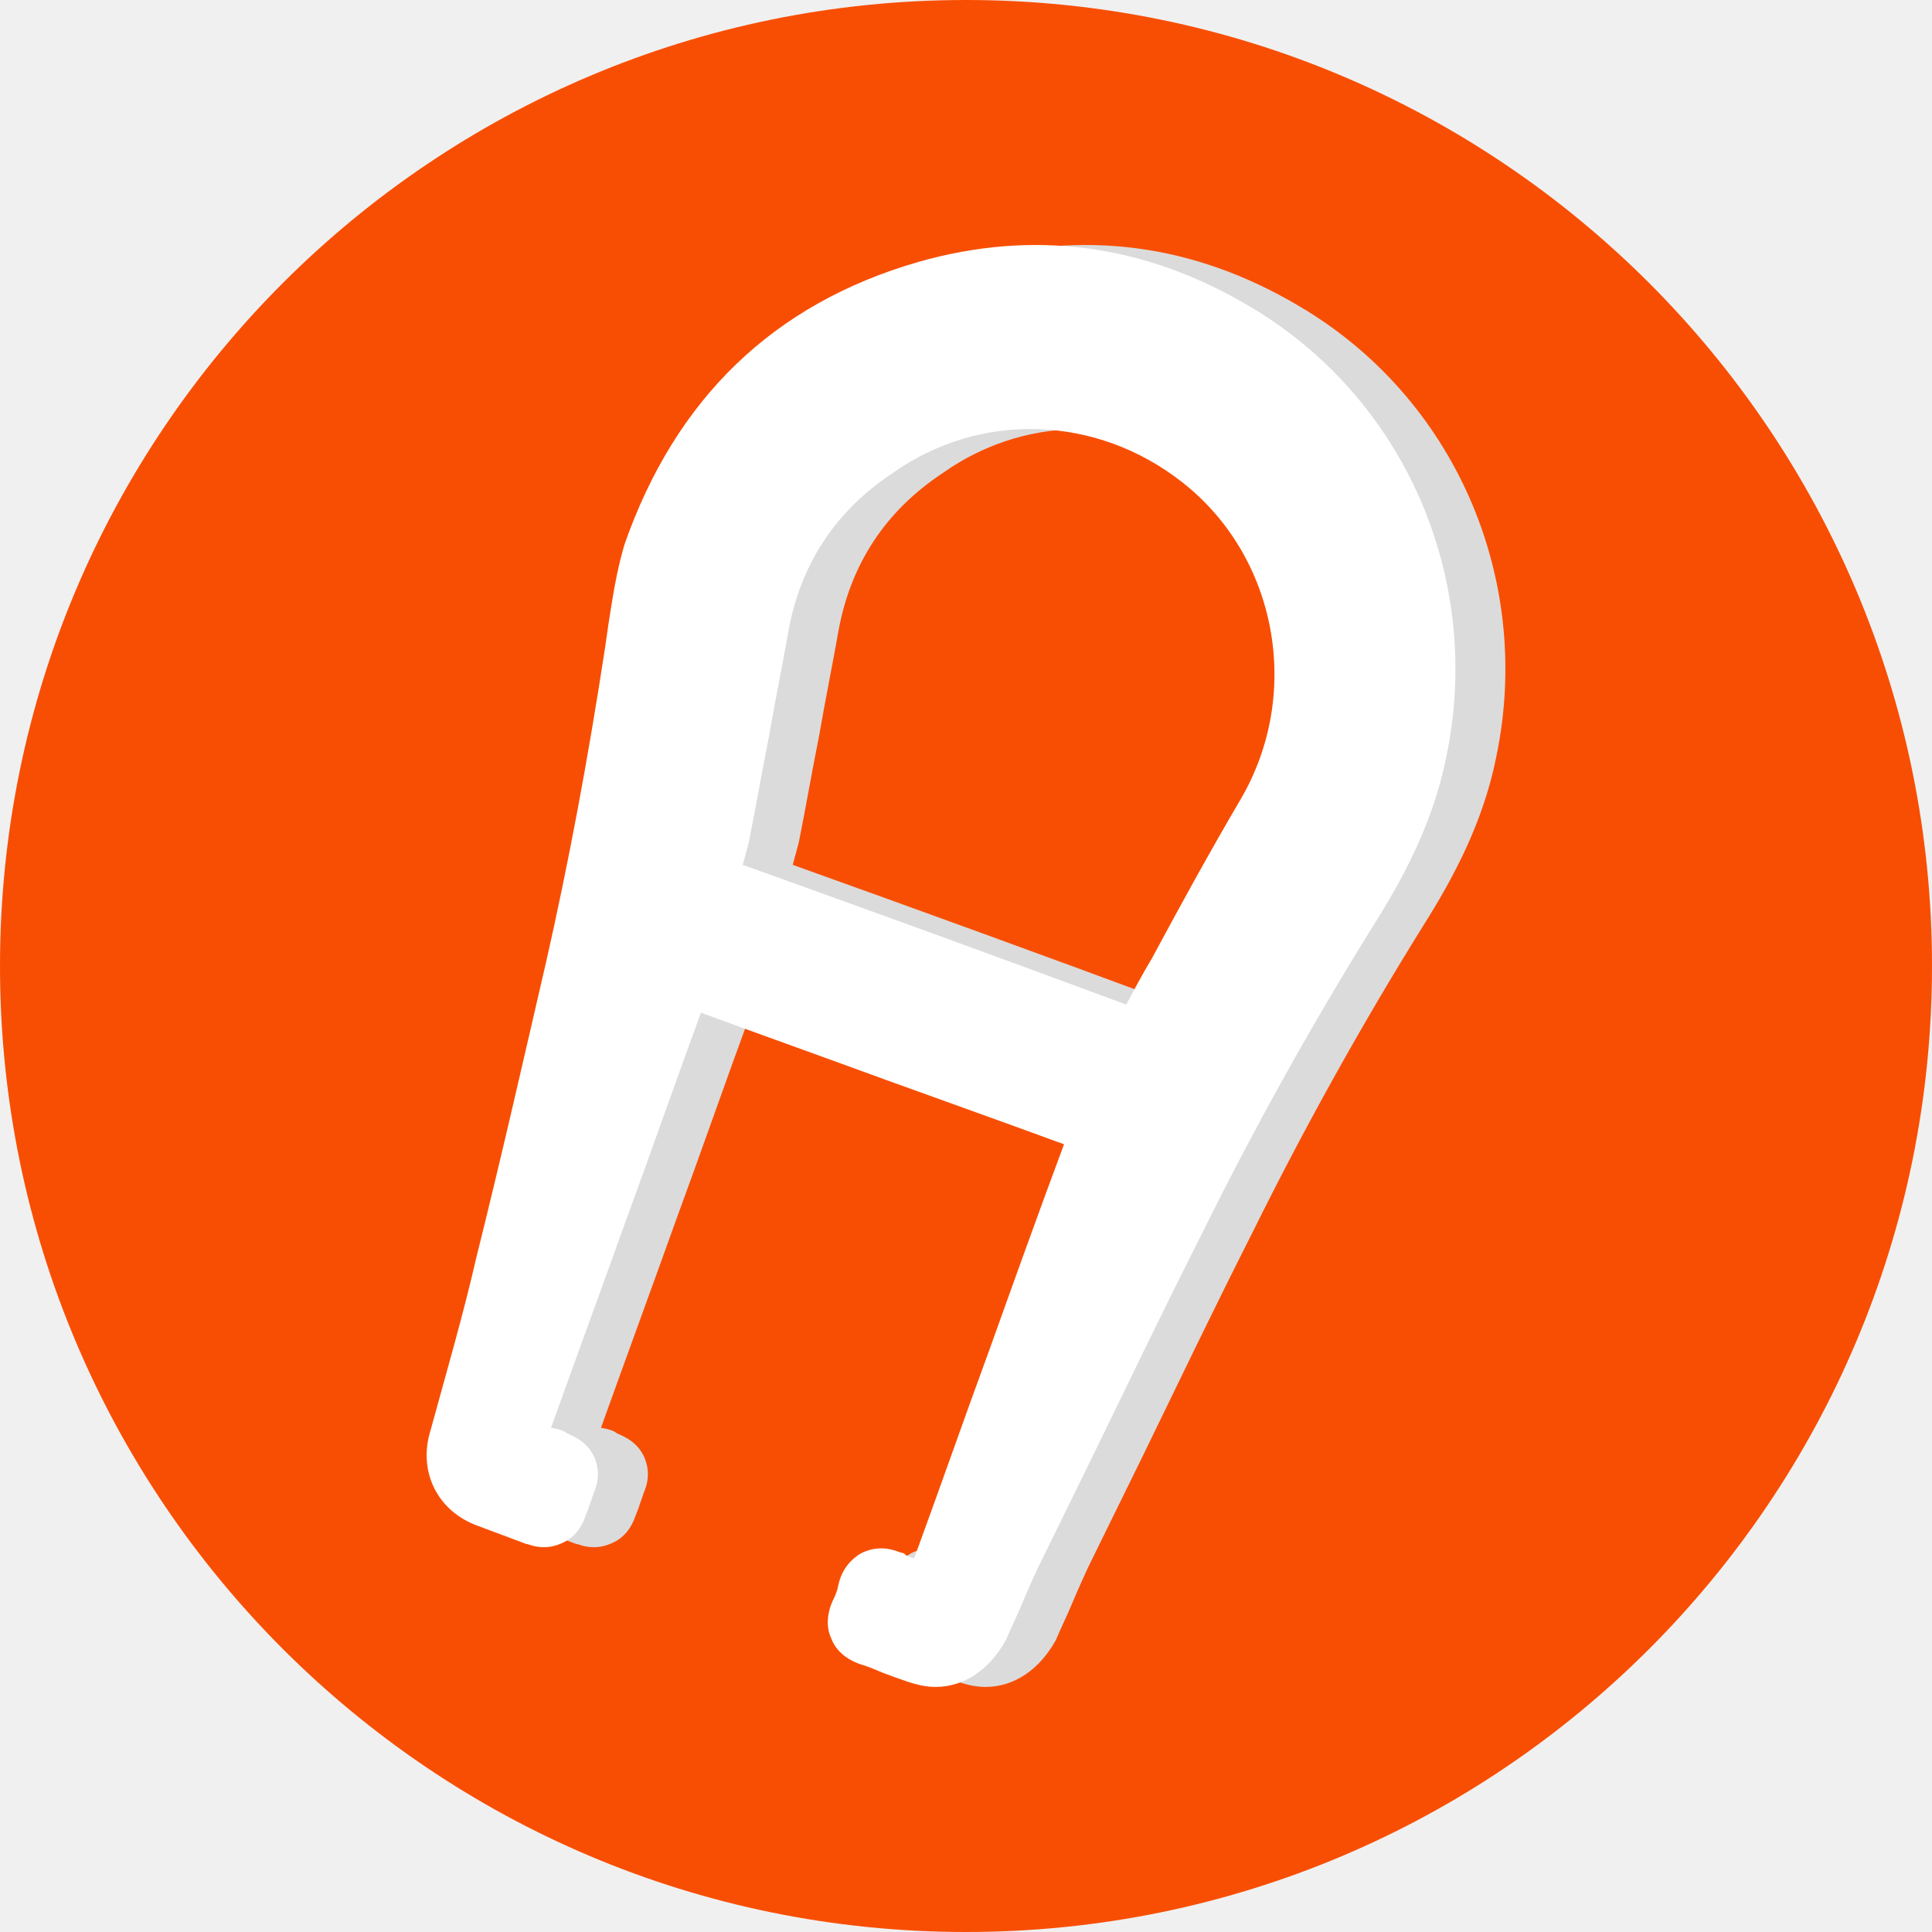
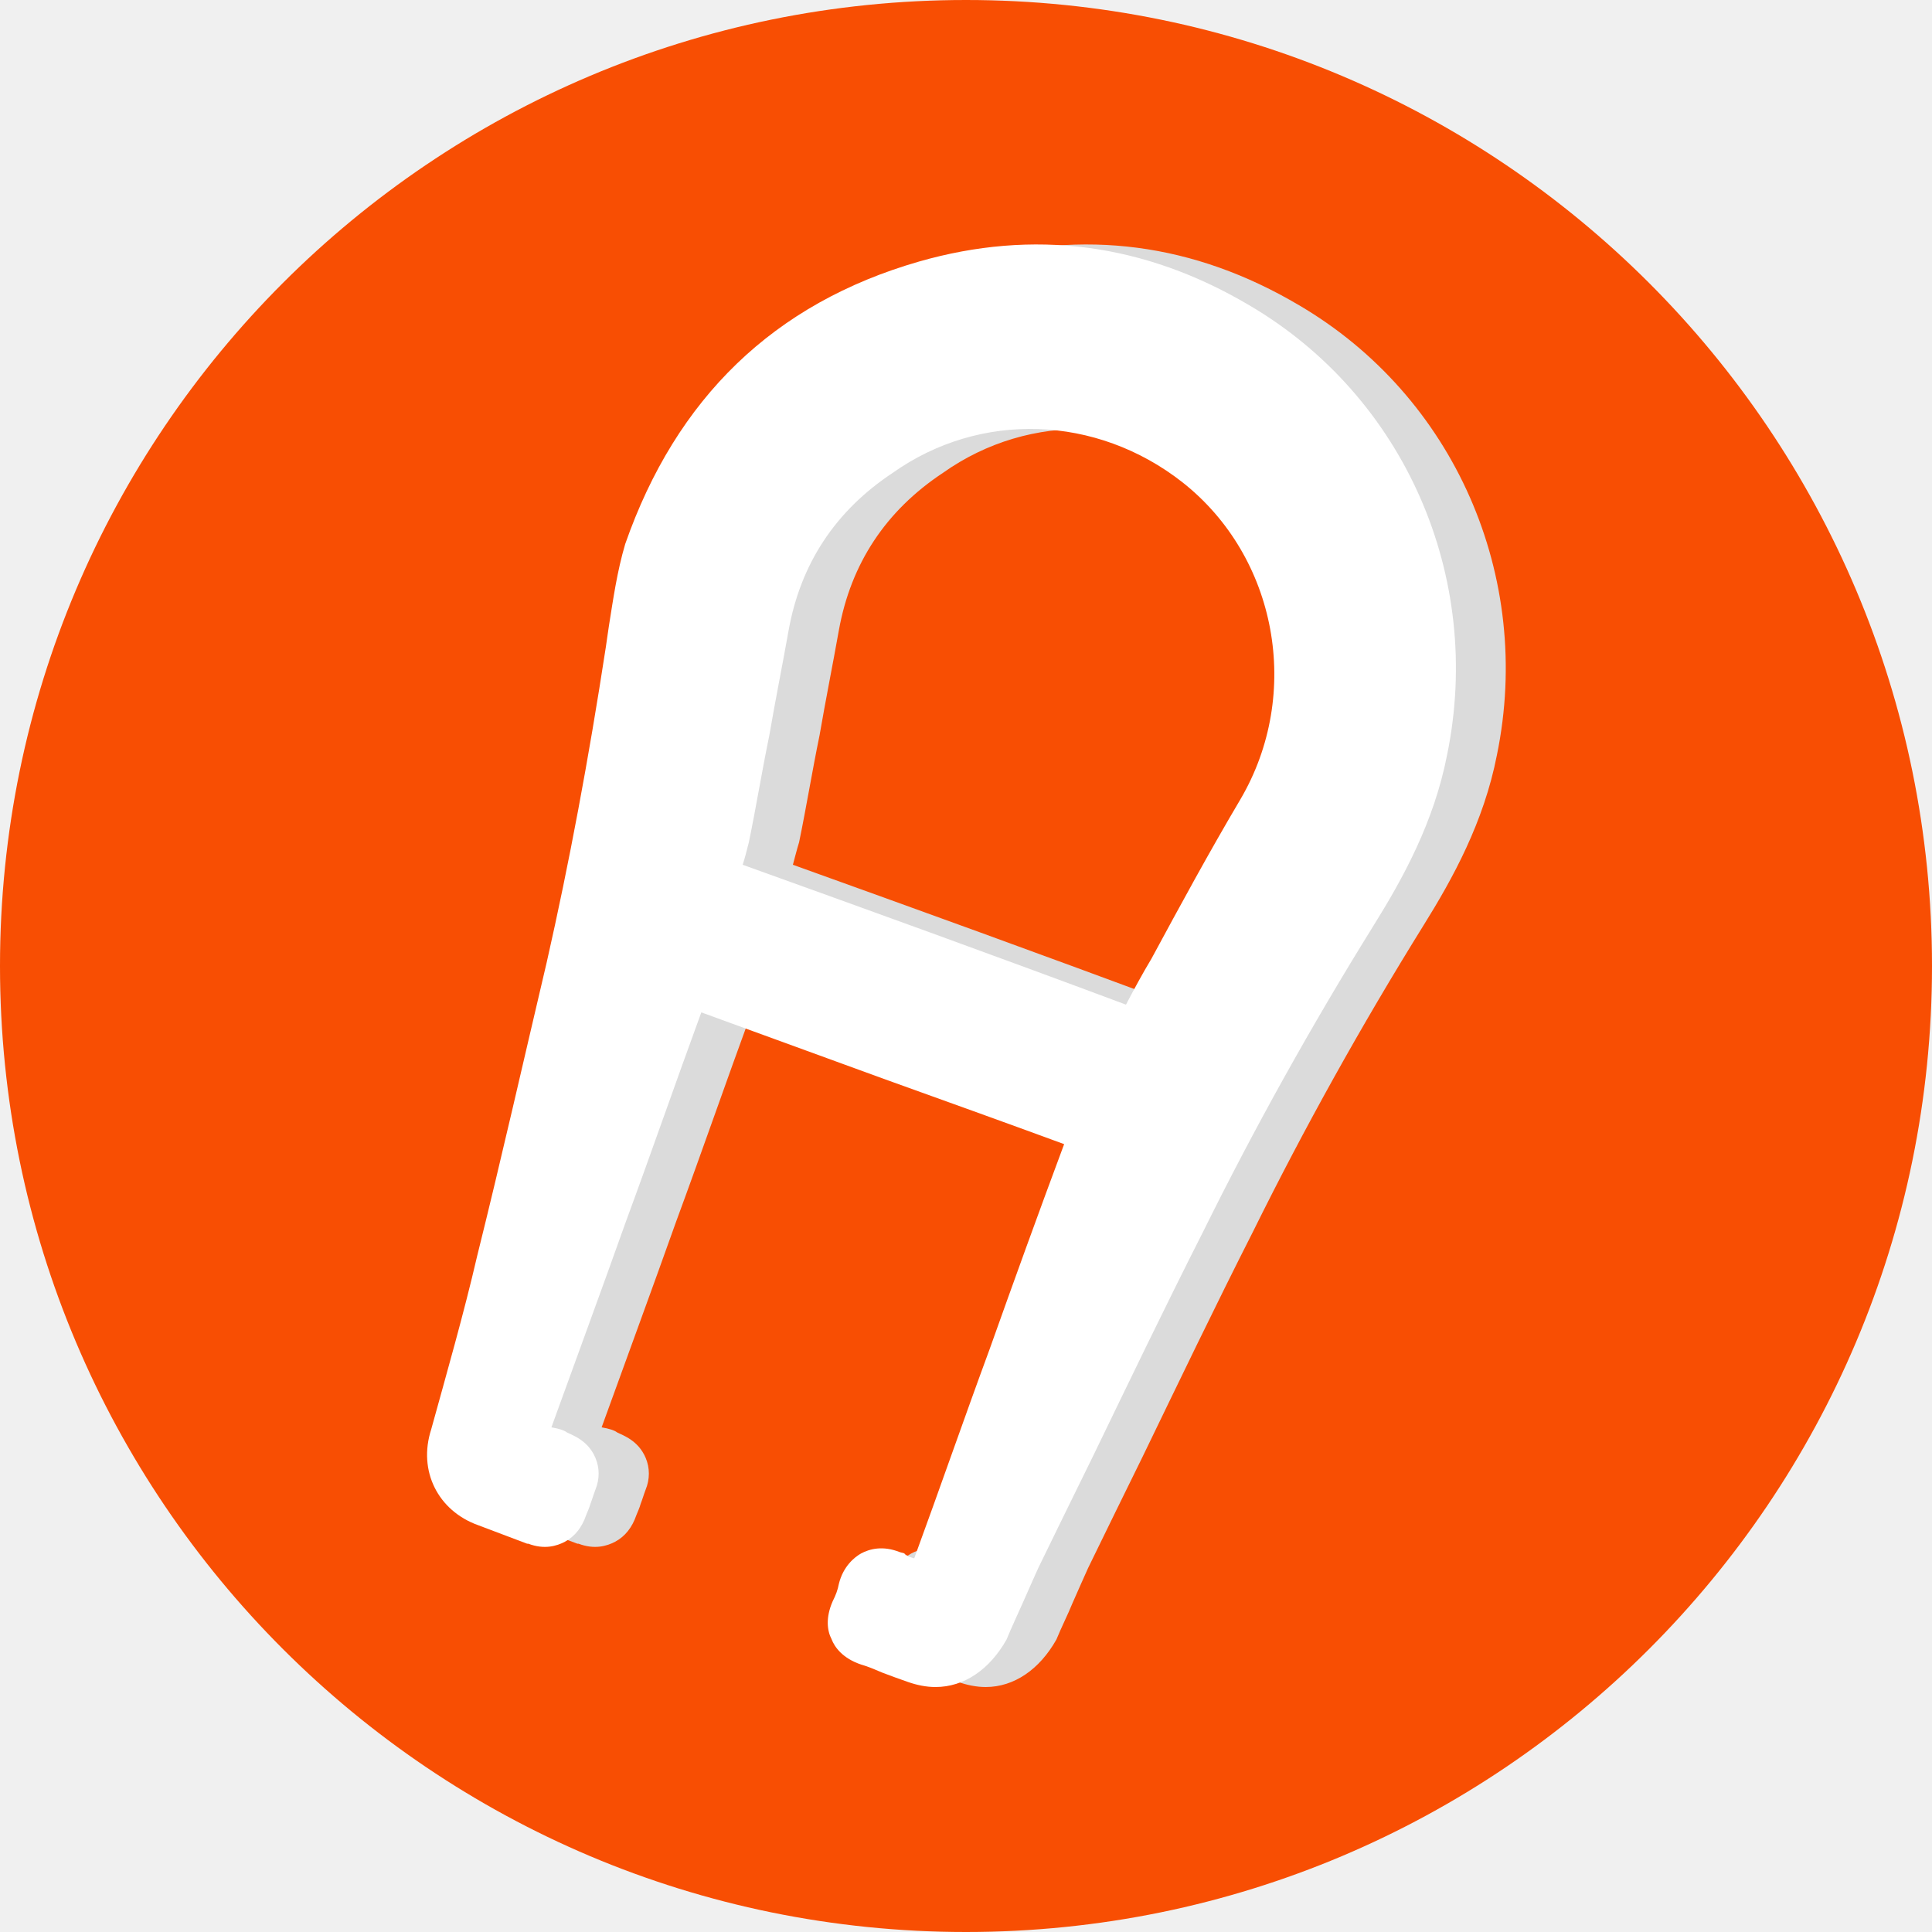
<svg xmlns="http://www.w3.org/2000/svg" version="1.1" id="Capa_1" x="0px" y="0px" viewBox="0 0 500 500" style="enable-background:new 0 0 500 500;" xml:space="preserve">
  <style type="text/css">
	.st0{fill:#F84E03;}
	.st1{fill:#DBDBDB;}
	.st2{fill:#FFFFFF;}
</style>
  <circle class="st0" cx="250" cy="250" r="250" />
  <g>
    <g>
-       <path class="st1" d="M244.49,411.51c-0.26,1.06-0.26,1.58-0.53,2.11c-0.53,1.32,0,2.11,1.32,2.38c1.58,0.53,3.43,1.32,5.02,1.85    c1.85,0.53,3.17,0,3.96-1.85c0.79-2.11,1.58-4.22,2.38-6.34c13.99-38.8,27.98-77.34,41.97-116.15c0.26-0.79,0.53-1.85,1.06-2.9    c-36.96-13.46-73.91-26.66-110.87-40.12c-0.26,0.79-0.79,1.58-1.06,2.11c-14.52,40.39-29.3,80.78-43.82,121.16    c-0.26,0.79-0.79,1.58-0.79,2.38c0.26,1.32,0.53,2.9,1.58,3.43c1.85,1.06,3.96,1.58,5.81,2.11c0.53,0,1.58-0.79,1.85-1.32    c0.79-2.38,2.38-1.32,3.7-0.79c1.32,0.53,2.64,1.06,1.85,2.9c-0.79,2.38-1.85,4.75-2.64,7.13c-0.53,1.85-1.85,2.11-3.43,1.58    c-4.22-1.58-8.45-3.17-12.67-4.75c-5.81-2.11-8.45-7.39-6.6-13.46c4.22-15.05,8.45-30.09,12.14-45.4    c6.34-25.34,12.14-50.68,17.95-76.02c6.07-27.19,11.09-54.64,15.31-82.1c1.32-8.45,2.11-16.89,4.75-25.08    c11.88-34.32,34.84-57.02,69.69-67.05c27.45-7.92,53.59-4.22,78.14,10.3c36.96,21.65,55.43,64.67,46.99,106.65    c-2.9,15.05-9.77,28.25-17.69,40.92c-16.1,25.87-31.15,52.8-44.61,79.98c-14.52,29.04-28.51,58.07-42.76,87.11    c-2.9,6.07-5.54,12.41-8.45,18.48c-2.64,5.81-7.66,7.92-13.46,5.81c-4.22-1.32-8.18-3.17-12.41-4.49    c-2.38-0.79-2.64-2.11-1.85-3.96c0.79-1.85,1.58-3.7,2.11-5.81c0.53-2.11,1.58-2.64,3.7-1.85    C242.91,410.98,243.7,411.24,244.49,411.51z M308.37,271.34c0.53-1.06,1.06-1.85,1.58-2.64c10.56-19.27,20.59-38.54,31.68-57.28    c18.21-31.15,11.09-71.8-17.42-93.98c-25.08-19.8-59.92-21.12-86.06-2.64c-16.63,11.09-26.93,26.66-30.62,46.46    c-3.43,18.21-6.86,36.69-10.3,54.91c-0.79,4.49-2.11,8.98-2.9,13.73C232.35,243.62,270.1,257.35,308.37,271.34z" />
-       <path class="st1" d="M255.05,436.58c-2.38,0-4.75-0.53-7.13-1.32c-2.38-0.79-4.49-1.58-6.6-2.38c-1.85-0.79-3.7-1.58-5.54-2.11    c-4.75-1.58-6.86-4.49-7.66-6.6c-1.06-2.11-1.58-5.54,0.26-9.77c0.79-1.58,1.32-2.9,1.58-4.49c1.06-4.49,3.96-6.86,5.81-7.92    c2.11-1.06,5.54-2.11,10.03-0.26l1.06,0.26l0.53,0.53c0.26,0,0.26,0,0.53,0.26l1.58,0.53c6.6-17.95,12.93-36.16,19.53-54.11    c6.34-17.69,12.67-35.37,19.27-53.06c-15.84-5.81-31.41-11.35-46.72-16.89c-15.84-5.81-31.41-11.35-47.25-17.16    c-6.6,17.95-12.93,36.16-19.53,54.11c-6.34,17.69-12.93,35.64-19.27,53.32c1.85,0.26,3.43,0.79,3.96,1.32    c1.58,0.79,5.54,2.11,7.39,6.6c1.06,2.64,1.06,5.54,0,8.18c-0.53,1.32-0.79,2.38-1.32,3.7c-0.26,1.06-0.79,2.11-1.06,2.9    c-1.06,3.17-2.9,5.54-5.54,6.86c-2.11,1.06-5.28,2.11-9.5,0.53h-0.26l-12.67-4.75c-10.3-3.7-15.57-13.99-12.14-24.81    c3.96-14.52,8.45-29.83,11.88-44.88c6.34-25.34,12.14-50.95,17.95-76.02c5.81-25.61,10.82-52.27,15.31-81.57    c0.26-1.85,0.53-3.7,0.79-5.54c1.06-6.86,2.11-13.99,4.22-21.12c13.2-37.75,38.54-62.3,76.02-73.12    c29.57-8.45,58.34-4.75,85.53,11.35c40.12,23.49,60.71,70.22,51.21,116.41c-3.43,17.42-11.35,31.94-19.01,44.08    c-16.1,25.87-30.89,52.53-44.08,79.19c-9.77,19.27-19.27,39.07-28.51,58.07c-4.75,9.77-9.5,19.27-14.25,29.04    c-1.32,2.9-2.64,5.81-3.96,8.98c-1.32,3.17-2.9,6.34-4.22,9.5C269.04,432.1,262.44,436.58,255.05,436.58z M183.25,238.6l8.98,3.17    c18.48,6.86,37.22,13.46,55.7,20.06c18.48,6.6,36.69,13.2,55.17,20.06l9.77,3.43l-4.75,9.24c-0.26,0.26-0.26,0.53-0.26,0.79    l-0.26,0.79c-6.34,17.16-12.41,34.32-18.48,51.21c6.07-12.14,12.14-24.55,18.21-36.69c13.46-27.19,28.51-54.38,45.14-80.78    c6.6-10.56,13.73-23.23,16.37-37.75c7.66-38.54-9.24-77.34-42.5-96.88c-22.44-13.2-46.46-16.37-71.01-9.5    C223.64,95,202.78,114.8,191.7,147c-1.85,5.54-2.64,11.35-3.43,17.69c-0.26,1.85-0.53,3.7-0.79,5.54    c-4.49,29.57-9.5,56.49-15.31,82.62c-3.43,15.05-6.86,30.09-10.56,45.4c6.07-16.37,11.88-33,17.95-49.36l0.53-1.06    c0.26-0.26,0.26-0.53,0.53-1.06l0.26-0.26L183.25,238.6z M313.12,282.69l-7.66-2.9c-40.65-14.52-77.87-28.25-114.04-41.18    l-7.13-2.64l1.32-7.66c0.53-2.9,1.06-5.28,1.58-7.92c0.53-2.11,0.79-3.96,1.32-5.81c1.85-9.24,3.43-18.74,5.28-27.98    c1.58-8.98,3.43-18.21,5.02-27.19c4.22-22.17,15.84-39.86,34.58-52.53c29.3-20.59,68.37-19.53,96.88,3.17    c31.94,24.81,40.39,70.48,19.8,105.85c-7.92,13.46-15.31,27.19-22.7,40.65c-2.9,5.54-5.81,10.82-8.98,16.37l-0.53,0.79    c-0.53,0.79-0.79,1.06-1.06,1.58L313.12,282.69z M205.16,223.82c31.68,11.35,64.41,23.23,99.25,36.16    c2.11-3.96,4.22-7.92,6.6-11.88c7.39-13.73,15.05-27.72,22.97-41.18c16.1-27.45,9.5-62.83-15.05-82.1    c-22.17-17.42-52.27-18.48-74.97-2.38c-14.78,9.77-23.76,23.49-26.93,40.65c-1.58,8.98-3.43,17.95-5.02,27.19    c-1.85,9.24-3.43,18.48-5.28,27.72C206.22,219.86,205.69,221.97,205.16,223.82z" />
+       <path class="st1" d="M244.5,411.5c-0.3,1.1-0.3,1.6-0.5,2.1c-0.5,1.3,0,2.1,1.3,2.4c1.6,0.5,3.4,1.3,5,1.9c1.9,0.5,3.2,0,4-1.9    c0.8-2.1,1.6-4.2,2.4-6.3c14-38.8,28-77.3,42-116.1c0.3-0.8,0.5-1.9,1.1-2.9c-37-13.5-73.9-26.7-110.9-40.1    c-0.3,0.8-0.8,1.6-1.1,2.1c-14.5,40.4-29.3,80.8-43.8,121.2c-0.3,0.8-0.8,1.6-0.8,2.4c0.3,1.3,0.5,2.9,1.6,3.4    c1.9,1.1,4,1.6,5.8,2.1c0.5,0,1.6-0.8,1.9-1.3c0.8-2.4,2.4-1.3,3.7-0.8c1.3,0.5,2.6,1.1,1.9,2.9c-0.8,2.4-1.9,4.8-2.6,7.1    c-0.5,1.9-1.9,2.1-3.4,1.6c-4.2-1.6-8.4-3.2-12.7-4.8c-5.8-2.1-8.4-7.4-6.6-13.5c4.2-15,8.4-30.1,12.1-45.4    c6.3-25.3,12.1-50.7,17.9-76c6.1-27.2,11.1-54.6,15.3-82.1c1.3-8.4,2.1-16.9,4.8-25.1c11.9-34.3,34.8-57,69.7-67.1    c27.4-7.9,53.6-4.2,78.1,10.3c37,21.7,55.4,64.7,47,106.7c-2.9,15.1-9.8,28.2-17.7,40.9c-16.1,25.9-31.1,52.8-44.6,80    c-14.5,29-28.5,58.1-42.8,87.1c-2.9,6.1-5.5,12.4-8.5,18.5c-2.6,5.8-7.7,7.9-13.5,5.8c-4.2-1.3-8.2-3.2-12.4-4.5    c-2.4-0.8-2.6-2.1-1.9-4s1.6-3.7,2.1-5.8s1.6-2.6,3.7-1.9C242.9,411,243.7,411.2,244.5,411.5z M308.4,271.3    c0.5-1.1,1.1-1.9,1.6-2.6c10.6-19.3,20.6-38.5,31.7-57.3c18.2-31.1,11.1-71.8-17.4-94c-25.1-19.8-59.9-21.1-86.1-2.6    c-16.6,11.1-26.9,26.7-30.6,46.5c-3.4,18.2-6.9,36.7-10.3,54.9c-0.8,4.5-2.1,9-2.9,13.7C232.4,243.6,270.1,257.4,308.4,271.3z" />
+       <path class="st1" d="M255.1,436.6c-2.4,0-4.8-0.5-7.1-1.3s-4.5-1.6-6.6-2.4c-1.9-0.8-3.7-1.6-5.5-2.1c-4.8-1.6-6.9-4.5-7.7-6.6    c-1.1-2.1-1.6-5.5,0.3-9.8c0.8-1.6,1.3-2.9,1.6-4.5c1.1-4.5,4-6.9,5.8-7.9c2.1-1.1,5.5-2.1,10-0.3l1.1,0.3l0.5,0.5    c0.3,0,0.3,0,0.5,0.3l1.6,0.5c6.6-18,12.9-36.2,19.5-54.1c6.3-17.7,12.7-35.4,19.3-53.1c-15.8-5.8-31.4-11.4-46.7-16.9    c-15.8-5.8-31.4-11.4-47.2-17.2c-6.6,18-12.9,36.2-19.5,54.1c-6.3,17.7-12.9,35.6-19.3,53.3c1.9,0.3,3.4,0.8,4,1.3    c1.6,0.8,5.5,2.1,7.4,6.6c1.1,2.6,1.1,5.5,0,8.2c-0.5,1.3-0.8,2.4-1.3,3.7c-0.3,1.1-0.8,2.1-1.1,2.9c-1.1,3.2-2.9,5.5-5.5,6.9    c-2.1,1.1-5.3,2.1-9.5,0.5h-0.3l-12.7-4.8c-10.3-3.7-15.6-14-12.1-24.8c4-14.5,8.4-29.8,11.9-44.9c6.3-25.3,12.1-51,17.9-76    c5.8-25.6,10.8-52.3,15.3-81.6c0.3-1.9,0.5-3.7,0.8-5.5c1.1-6.9,2.1-14,4.2-21.1c13.2-37.8,38.5-62.3,76-73.1    c29.6-8.5,58.3-4.8,85.5,11.3c40.1,23.5,60.7,70.2,51.2,116.4c-3.4,17.4-11.4,31.9-19,44.1c-16.1,25.9-30.9,52.5-44.1,79.2    c-9.8,19.3-19.3,39.1-28.5,58.1c-4.8,9.8-9.5,19.3-14.2,29c-1.3,2.9-2.6,5.8-4,9c-1.3,3.2-2.9,6.3-4.2,9.5    C269,432.1,262.4,436.6,255.1,436.6z M183.2,238.6l9,3.2c18.5,6.9,37.2,13.5,55.7,20.1s36.7,13.2,55.2,20.1l9.8,3.4l-4.8,9.2    c-0.3,0.3-0.3,0.5-0.3,0.8l-0.3,0.8c-6.3,17.2-12.4,34.3-18.5,51.2c6.1-12.1,12.1-24.5,18.2-36.7c13.5-27.2,28.5-54.4,45.1-80.8    c6.6-10.6,13.7-23.2,16.4-37.8c7.7-38.5-9.2-77.3-42.5-96.9c-22.4-13.2-46.5-16.4-71-9.5c-31.7,9.2-52.5,29-63.6,61.2    c-1.9,5.5-2.6,11.4-3.4,17.7c-0.3,1.9-0.5,3.7-0.8,5.5c-4.5,29.6-9.5,56.5-15.3,82.6c-3.4,15-6.9,30.1-10.6,45.4    c6.1-16.4,11.9-33,17.9-49.4l0.5-1.1c0.3-0.3,0.3-0.5,0.5-1.1l0.3-0.3L183.2,238.6z M313.1,282.7l-7.7-2.9    c-40.6-14.5-77.9-28.2-114-41.2l-7.1-2.6l1.3-7.7c0.5-2.9,1.1-5.3,1.6-7.9c0.5-2.1,0.8-4,1.3-5.8c1.9-9.2,3.4-18.7,5.3-28    c1.6-9,3.4-18.2,5-27.2c4.2-22.2,15.8-39.9,34.6-52.5c29.3-20.6,68.4-19.5,96.9,3.2c31.9,24.8,40.4,70.5,19.8,105.9    c-7.9,13.5-15.3,27.2-22.7,40.6c-2.9,5.5-5.8,10.8-9,16.4l-0.5,0.8c-0.5,0.8-0.8,1.1-1.1,1.6L313.1,282.7z M205.2,223.8    c31.7,11.4,64.4,23.2,99.2,36.2c2.1-4,4.2-7.9,6.6-11.9c7.4-13.7,15-27.7,23-41.2c16.1-27.4,9.5-62.8-15-82.1    c-22.2-17.4-52.3-18.5-75-2.4c-14.8,9.8-23.8,23.5-26.9,40.7c-1.6,9-3.4,17.9-5,27.2c-1.9,9.2-3.4,18.5-5.3,27.7    C206.2,219.9,205.7,222,205.2,223.8z" />
    </g>
    <g>
-       <path class="st2" d="M231.56,411.51c-0.26,1.06-0.26,1.58-0.53,2.11c-0.53,1.32,0,2.11,1.32,2.38c1.58,0.53,3.43,1.32,5.02,1.85    c1.85,0.53,3.17,0,3.96-1.85c0.79-2.11,1.58-4.22,2.38-6.34c13.99-38.8,27.98-77.34,41.97-116.15c0.26-0.79,0.53-1.85,1.06-2.9    c-36.96-13.46-73.91-26.66-110.87-40.12c-0.26,0.79-0.79,1.58-1.06,2.11c-14.52,40.39-29.3,80.78-43.82,121.16    c-0.26,0.79-0.79,1.58-0.79,2.38c0.26,1.32,0.53,2.9,1.58,3.43c1.85,1.06,3.96,1.58,5.81,2.11c0.53,0,1.58-0.79,1.85-1.32    c0.79-2.38,2.38-1.32,3.7-0.79c1.32,0.53,2.64,1.06,1.85,2.9c-0.79,2.38-1.85,4.75-2.64,7.13c-0.53,1.85-1.85,2.11-3.43,1.58    c-4.22-1.58-8.45-3.17-12.67-4.75c-5.81-2.11-8.45-7.39-6.6-13.46c4.22-15.05,8.45-30.09,12.14-45.4    c6.34-25.34,12.14-50.68,17.95-76.02c6.07-27.19,11.09-54.64,15.31-82.1c1.32-8.45,2.11-16.89,4.75-25.08    c11.88-34.32,34.84-57.02,69.69-67.05c27.45-7.92,53.59-4.22,78.14,10.3c36.96,21.65,55.43,64.67,46.99,106.65    c-2.9,15.05-9.77,28.25-17.69,40.92c-16.1,25.87-31.15,52.8-44.61,79.98c-14.52,29.04-28.51,58.07-42.76,87.11    c-2.9,6.07-5.54,12.41-8.45,18.48c-2.64,5.81-7.66,7.92-13.46,5.81c-4.22-1.32-8.18-3.17-12.41-4.49    c-2.38-0.79-2.64-2.11-1.85-3.96c0.79-1.85,1.58-3.7,2.11-5.81c0.53-2.11,1.58-2.64,3.7-1.85    C229.97,410.98,230.76,411.24,231.56,411.51z M295.44,271.34c0.53-1.06,1.06-1.85,1.58-2.64c10.56-19.27,20.59-38.54,31.68-57.28    c18.21-31.15,11.09-71.8-17.42-93.98c-25.08-19.8-59.92-21.12-86.06-2.64c-16.63,11.09-26.93,26.66-30.62,46.46    c-3.43,18.21-6.86,36.69-10.3,54.91c-0.79,4.49-2.11,8.98-2.9,13.73C219.41,243.62,257.16,257.35,295.44,271.34z" />
-       <path class="st2" d="M242.12,436.58c-2.38,0-4.75-0.53-7.13-1.32c-2.38-0.79-4.49-1.58-6.6-2.38c-1.85-0.79-3.7-1.58-5.54-2.11    c-4.75-1.58-6.86-4.49-7.66-6.6c-1.06-2.11-1.58-5.54,0.26-9.77c0.79-1.58,1.32-2.9,1.58-4.49c1.06-4.49,3.96-6.86,5.81-7.92    c2.11-1.06,5.54-2.11,10.03-0.26l1.06,0.26l0.53,0.53c0.26,0,0.26,0,0.53,0.26l1.58,0.53c6.6-17.95,12.93-36.16,19.53-54.11    c6.34-17.69,12.67-35.37,19.27-53.06c-15.84-5.81-31.41-11.35-46.72-16.89c-15.84-5.81-31.41-11.35-47.25-17.16    c-6.6,17.95-12.93,36.16-19.53,54.11c-6.34,17.69-12.93,35.64-19.27,53.32c1.85,0.26,3.43,0.79,3.96,1.32    c1.58,0.79,5.54,2.11,7.39,6.6c1.06,2.64,1.06,5.54,0,8.18c-0.53,1.32-0.79,2.38-1.32,3.7c-0.26,1.06-0.79,2.11-1.06,2.9    c-1.06,3.17-2.9,5.54-5.54,6.86c-2.11,1.06-5.28,2.11-9.5,0.53h-0.26l-12.67-4.75c-10.3-3.7-15.57-13.99-12.14-24.81    c3.96-14.52,8.45-29.83,11.88-44.88c6.34-25.34,12.14-50.95,17.95-76.02c5.81-25.61,10.82-52.27,15.31-81.57    c0.26-1.85,0.53-3.7,0.79-5.54c1.06-6.86,2.11-13.99,4.22-21.12c13.2-37.75,38.54-62.3,76.02-73.12    c29.57-8.45,58.34-4.75,85.53,11.35c40.12,23.49,60.71,70.22,51.21,116.41c-3.43,17.42-11.35,31.94-19.01,44.08    c-16.1,25.87-30.89,52.53-44.08,79.19c-9.77,19.27-19.27,39.07-28.51,58.07c-4.75,9.77-9.5,19.27-14.25,29.04    c-1.32,2.9-2.64,5.81-3.96,8.98s-2.9,6.34-4.22,9.5C256.11,432.1,249.51,436.58,242.12,436.58z M170.31,238.6l8.98,3.17    c18.48,6.86,37.22,13.46,55.7,20.06c18.48,6.6,36.69,13.2,55.17,20.06l9.77,3.43l-4.75,9.24c-0.26,0.26-0.26,0.53-0.26,0.79    l-0.26,0.79c-6.34,17.16-12.41,34.32-18.48,51.21c6.07-12.14,12.14-24.55,18.21-36.69c13.46-27.19,28.51-54.38,45.14-80.78    c6.6-10.56,13.73-23.23,16.37-37.75c7.66-38.54-9.24-77.34-42.5-96.88c-22.44-13.2-46.46-16.37-71.01-9.5    C210.7,95,189.85,114.8,178.76,147c-1.85,5.54-2.64,11.35-3.43,17.69c-0.26,1.85-0.53,3.7-0.79,5.54    c-4.49,29.57-9.5,56.49-15.31,82.62c-3.43,15.05-6.86,30.09-10.56,45.4c6.07-16.37,11.88-33,17.95-49.36l0.53-1.06    c0.26-0.26,0.26-0.53,0.53-1.06l0.26-0.26L170.31,238.6z M300.19,282.69l-7.66-2.9c-40.65-14.52-77.87-28.25-114.04-41.18    l-7.13-2.64l1.32-7.66c0.53-2.9,1.06-5.28,1.58-7.92c0.53-2.11,0.79-3.96,1.32-5.81c1.85-9.24,3.43-18.74,5.28-27.98    c1.58-8.98,3.43-18.21,5.02-27.19c4.22-22.17,15.84-39.86,34.58-52.53c29.3-20.59,68.37-19.53,96.88,3.17    c31.94,24.81,40.39,70.48,19.8,105.85c-7.92,13.46-15.31,27.19-22.7,40.65c-2.9,5.54-5.81,10.82-8.98,16.37l-0.53,0.79    c-0.53,0.79-0.79,1.06-1.06,1.58L300.19,282.69z M192.22,223.82c31.68,11.35,64.41,23.23,99.25,36.16    c2.11-3.96,4.22-7.92,6.6-11.88c7.39-13.73,15.05-27.72,22.97-41.18c16.1-27.45,9.5-62.83-15.05-82.1    c-22.17-17.42-52.27-18.48-74.97-2.38c-14.78,9.77-23.76,23.49-26.93,40.65c-1.58,8.98-3.43,17.95-5.02,27.19    c-1.85,9.24-3.43,18.48-5.28,27.72C193.28,219.86,192.75,221.97,192.22,223.82z" />
+       <path class="st2" d="M231.6,411.5c-0.3,1.1-0.3,1.6-0.5,2.1c-0.5,1.3,0,2.1,1.3,2.4c1.6,0.5,3.4,1.3,5,1.9c1.9,0.5,3.2,0,4-1.9    c0.8-2.1,1.6-4.2,2.4-6.3c14-38.8,28-77.3,42-116.1c0.3-0.8,0.5-1.9,1.1-2.9c-37-13.5-73.9-26.7-110.9-40.1    c-0.3,0.8-0.8,1.6-1.1,2.1c-14.5,40.4-29.3,80.8-43.8,121.2c-0.3,0.8-0.8,1.6-0.8,2.4c0.3,1.3,0.5,2.9,1.6,3.4    c1.9,1.1,4,1.6,5.8,2.1c0.5,0,1.6-0.8,1.9-1.3c0.8-2.4,2.4-1.3,3.7-0.8c1.3,0.5,2.6,1.1,1.9,2.9c-0.8,2.4-1.9,4.8-2.6,7.1    c-0.5,1.9-1.9,2.1-3.4,1.6c-4.2-1.6-8.4-3.2-12.7-4.8c-5.8-2.1-8.4-7.4-6.6-13.5c4.2-15,8.5-30.1,12.1-45.4    c6.3-25.3,12.1-50.7,17.9-76c6.1-27.2,11.1-54.6,15.3-82.1c1.3-8.4,2.1-16.9,4.8-25.1c11.9-34.3,34.8-57,69.7-67.1    c27.5-7.9,53.6-4.2,78.1,10.3c37,21.7,55.4,64.7,47,106.7c-2.9,15.1-9.8,28.2-17.7,40.9c-16.1,25.9-31.1,52.8-44.6,80    c-14.5,29-28.5,58.1-42.8,87.1c-2.9,6.1-5.5,12.4-8.4,18.5c-2.6,5.8-7.7,7.9-13.5,5.8c-4.2-1.3-8.2-3.2-12.4-4.5    c-2.4-0.8-2.6-2.1-1.9-4s1.6-3.7,2.1-5.8s1.6-2.6,3.7-1.9C230,411,230.8,411.2,231.6,411.5z M295.4,271.3c0.5-1.1,1.1-1.9,1.6-2.6    c10.6-19.3,20.6-38.5,31.7-57.3c18.2-31.1,11.1-71.8-17.4-94c-25.1-19.8-59.9-21.1-86.1-2.6c-16.6,11.1-26.9,26.7-30.6,46.5    c-3.4,18.2-6.9,36.7-10.3,54.9c-0.8,4.5-2.1,9-2.9,13.7C219.4,243.6,257.2,257.4,295.4,271.3z" />
+       <path class="st2" d="M242.1,436.6c-2.4,0-4.8-0.5-7.1-1.3s-4.5-1.6-6.6-2.4c-1.9-0.8-3.7-1.6-5.5-2.1c-4.8-1.6-6.9-4.5-7.7-6.6    c-1.1-2.1-1.6-5.5,0.3-9.8c0.8-1.6,1.3-2.9,1.6-4.5c1.1-4.5,4-6.9,5.8-7.9c2.1-1.1,5.5-2.1,10-0.3l1.1,0.3l0.5,0.5    c0.3,0,0.3,0,0.5,0.3l1.6,0.5c6.6-18,12.9-36.2,19.5-54.1c6.3-17.7,12.7-35.4,19.3-53.1c-15.8-5.8-31.4-11.4-46.7-16.9    c-15.8-5.8-31.4-11.4-47.2-17.2c-6.6,18-12.9,36.2-19.5,54.1c-6.3,17.7-12.9,35.6-19.3,53.3c1.9,0.3,3.4,0.8,4,1.3    c1.6,0.8,5.5,2.1,7.4,6.6c1.1,2.6,1.1,5.5,0,8.2c-0.5,1.3-0.8,2.4-1.3,3.7c-0.3,1.1-0.8,2.1-1.1,2.9c-1.1,3.2-2.9,5.5-5.5,6.9    c-2.1,1.1-5.3,2.1-9.5,0.5h-0.3l-12.7-4.8c-10.3-3.7-15.6-14-12.1-24.8c4-14.5,8.4-29.8,11.9-44.9c6.3-25.3,12.1-51,18-76    c5.8-25.6,10.8-52.3,15.3-81.6c0.3-1.9,0.5-3.7,0.8-5.5c1.1-6.9,2.1-14,4.2-21.1c13.2-37.8,38.5-62.3,76-73.1    c29.6-8.5,58.3-4.8,85.5,11.3c40.1,23.5,60.7,70.2,51.2,116.4c-3.4,17.4-11.4,31.9-19,44.1c-16.1,25.9-30.9,52.5-44.1,79.2    c-9.8,19.3-19.3,39.1-28.5,58.1c-4.8,9.8-9.5,19.3-14.2,29c-1.3,2.9-2.6,5.8-4,9s-2.9,6.3-4.2,9.5    C256.1,432.1,249.5,436.6,242.1,436.6z M170.3,238.6l9,3.2c18.5,6.9,37.2,13.5,55.7,20.1s36.7,13.2,55.2,20.1l9.8,3.4l-4.8,9.2    c-0.3,0.3-0.3,0.5-0.3,0.8l-0.3,0.8c-6.3,17.2-12.4,34.3-18.5,51.2c6.1-12.1,12.1-24.5,18.2-36.7c13.5-27.2,28.5-54.4,45.1-80.8    c6.6-10.6,13.7-23.2,16.4-37.8c7.7-38.5-9.2-77.3-42.5-96.9c-22.4-13.2-46.5-16.4-71-9.5c-31.7,9.2-52.5,29-63.6,61.2    c-1.9,5.5-2.6,11.4-3.4,17.7c-0.3,1.9-0.5,3.7-0.8,5.5c-4.5,29.6-9.5,56.5-15.3,82.6c-3.4,15-6.9,30.1-10.6,45.4    c6.1-16.4,11.9-33,17.9-49.4l0.5-1.1c0.3-0.3,0.3-0.5,0.5-1.1l0.3-0.3L170.3,238.6z M300.2,282.7l-7.7-2.9    c-40.6-14.5-77.9-28.2-114-41.2l-7.1-2.6l1.3-7.7c0.5-2.9,1.1-5.3,1.6-7.9c0.5-2.1,0.8-4,1.3-5.8c1.9-9.2,3.4-18.7,5.3-28    c1.6-9,3.4-18.2,5-27.2c4.2-22.2,15.8-39.9,34.6-52.5c29.3-20.6,68.4-19.5,96.9,3.2c31.9,24.8,40.4,70.5,19.8,105.9    c-7.9,13.5-15.3,27.2-22.7,40.6c-2.9,5.5-5.8,10.8-9,16.4l-0.5,0.8c-0.5,0.8-0.8,1.1-1.1,1.6L300.2,282.7z M192.2,223.8    c31.7,11.4,64.4,23.2,99.2,36.2c2.1-4,4.2-7.9,6.6-11.9c7.4-13.7,15-27.7,23-41.2c16.1-27.4,9.5-62.8-15-82.1    c-22.2-17.4-52.3-18.5-75-2.4c-14.8,9.8-23.8,23.5-26.9,40.7c-1.6,9-3.4,17.9-5,27.2c-1.9,9.2-3.4,18.5-5.3,27.7    C193.3,219.9,192.8,222,192.2,223.8z" />
    </g>
  </g>
</svg>
